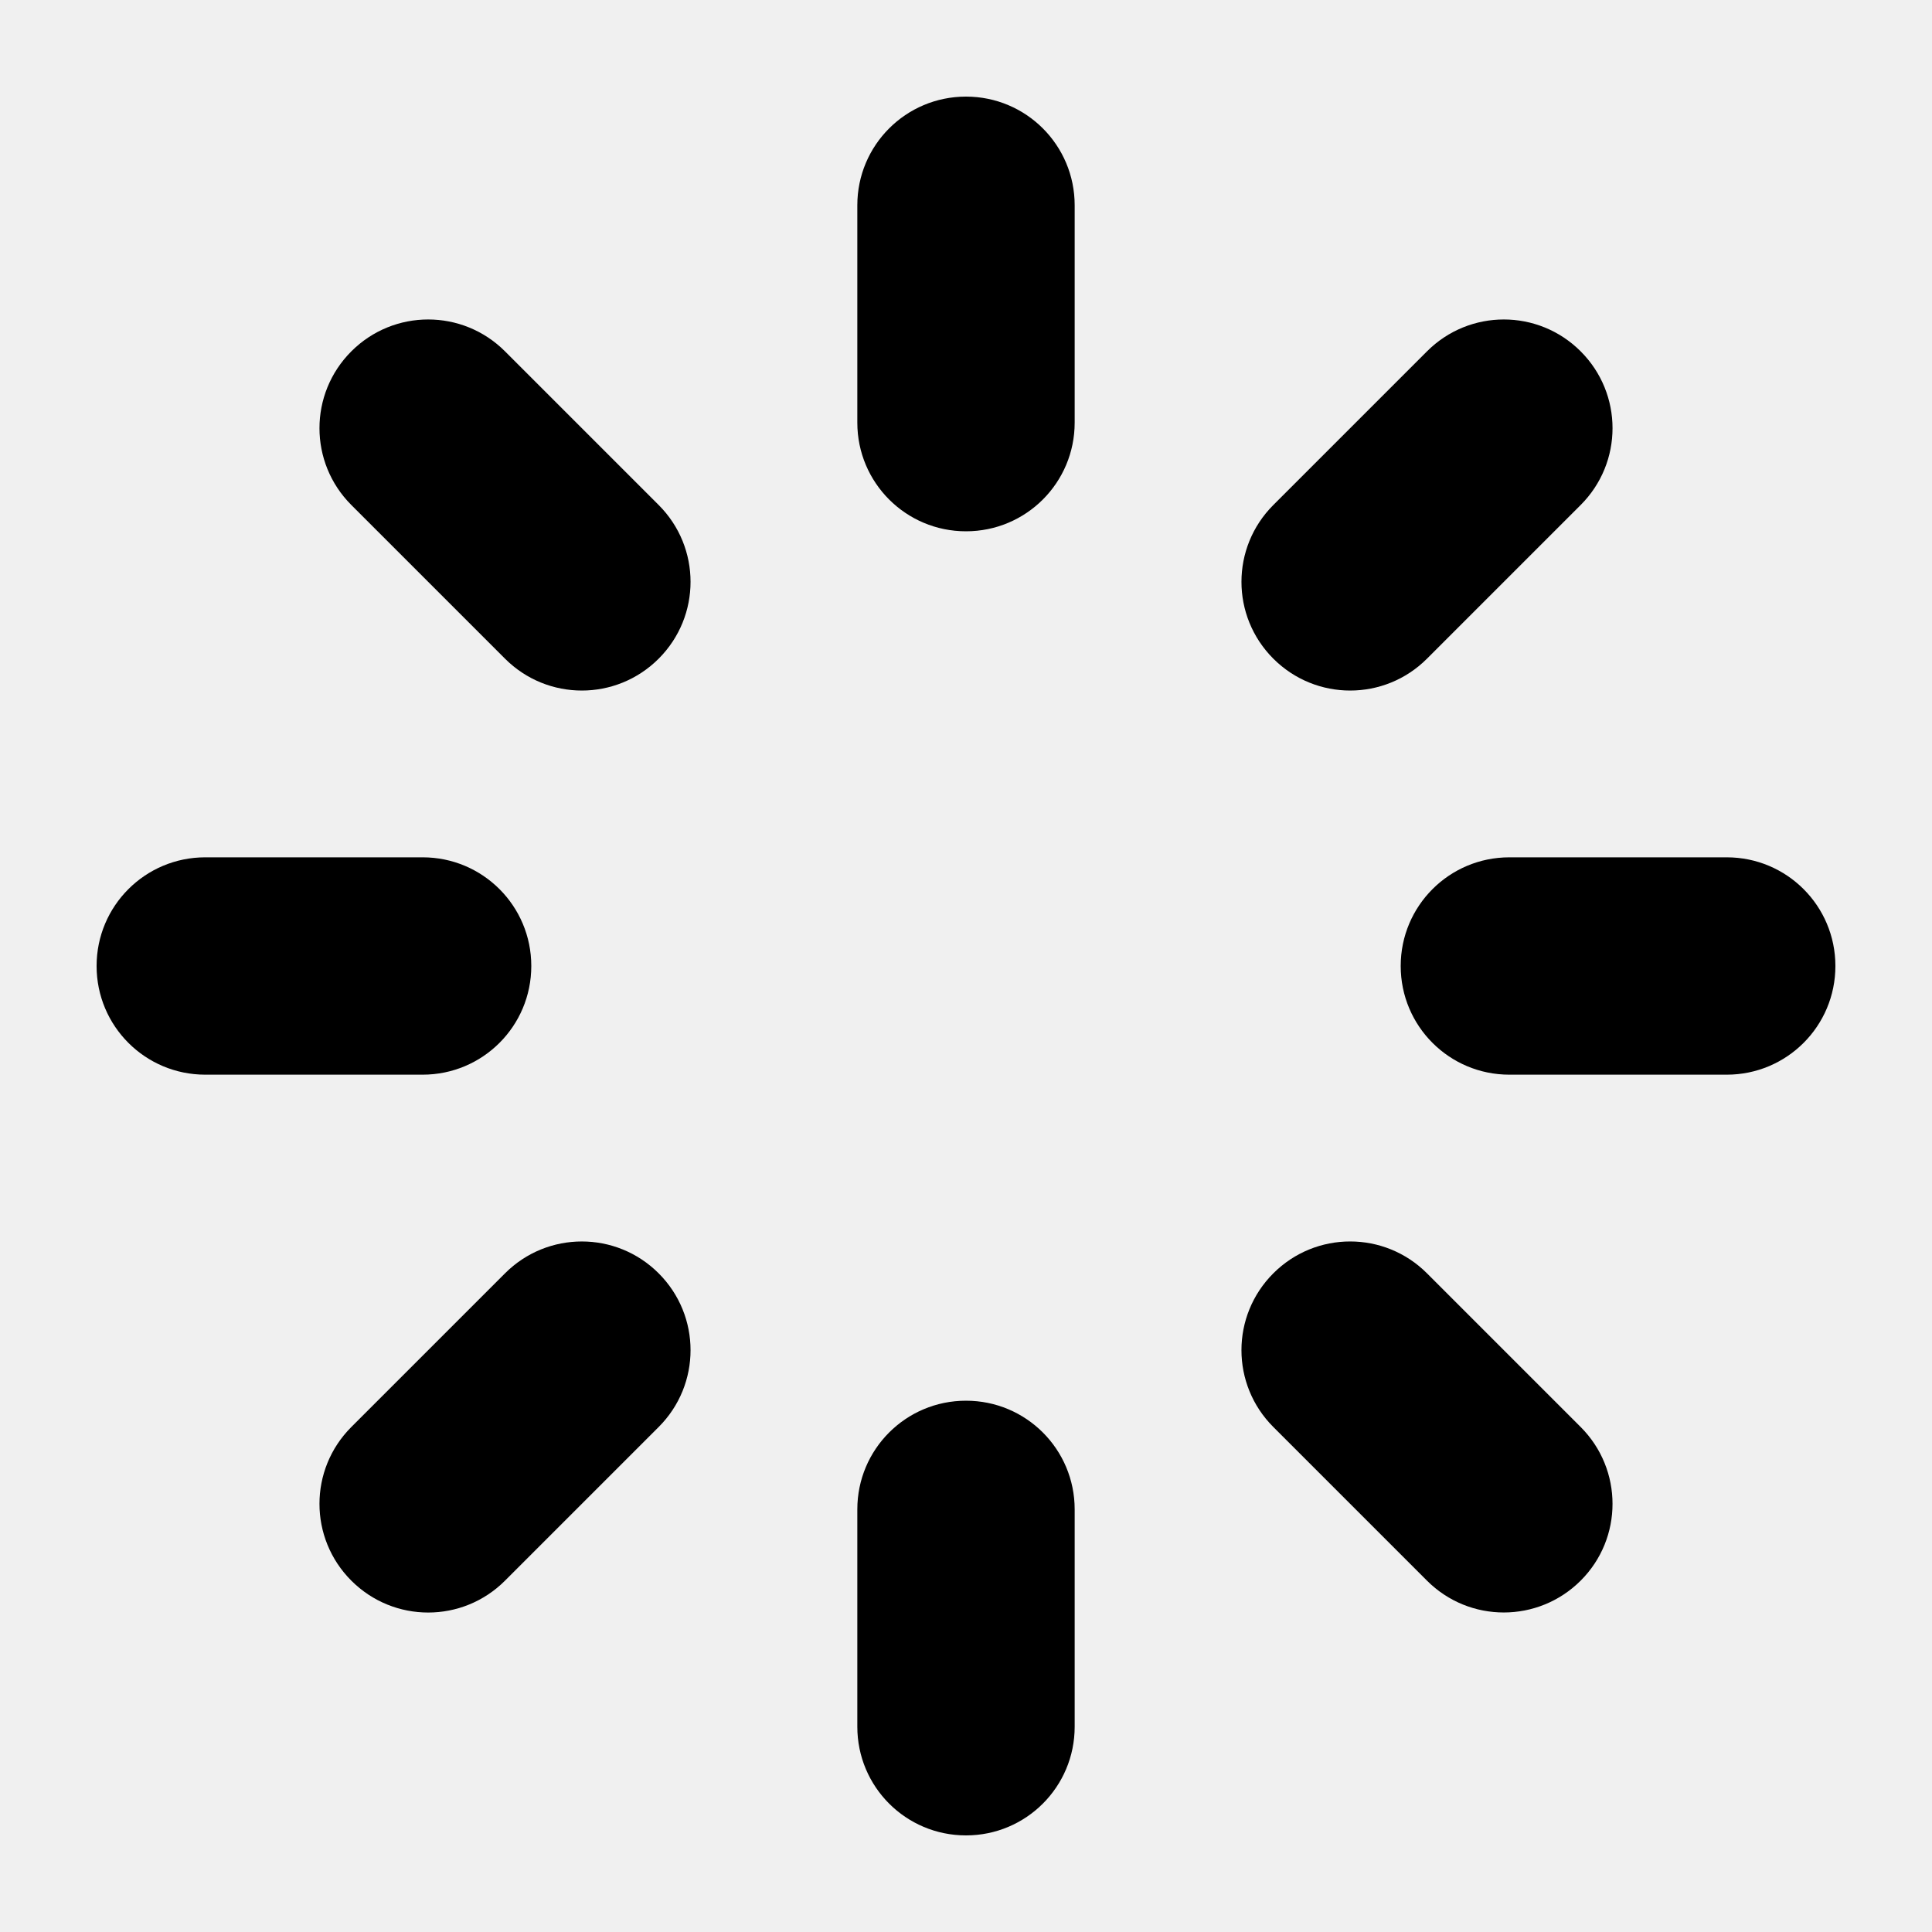
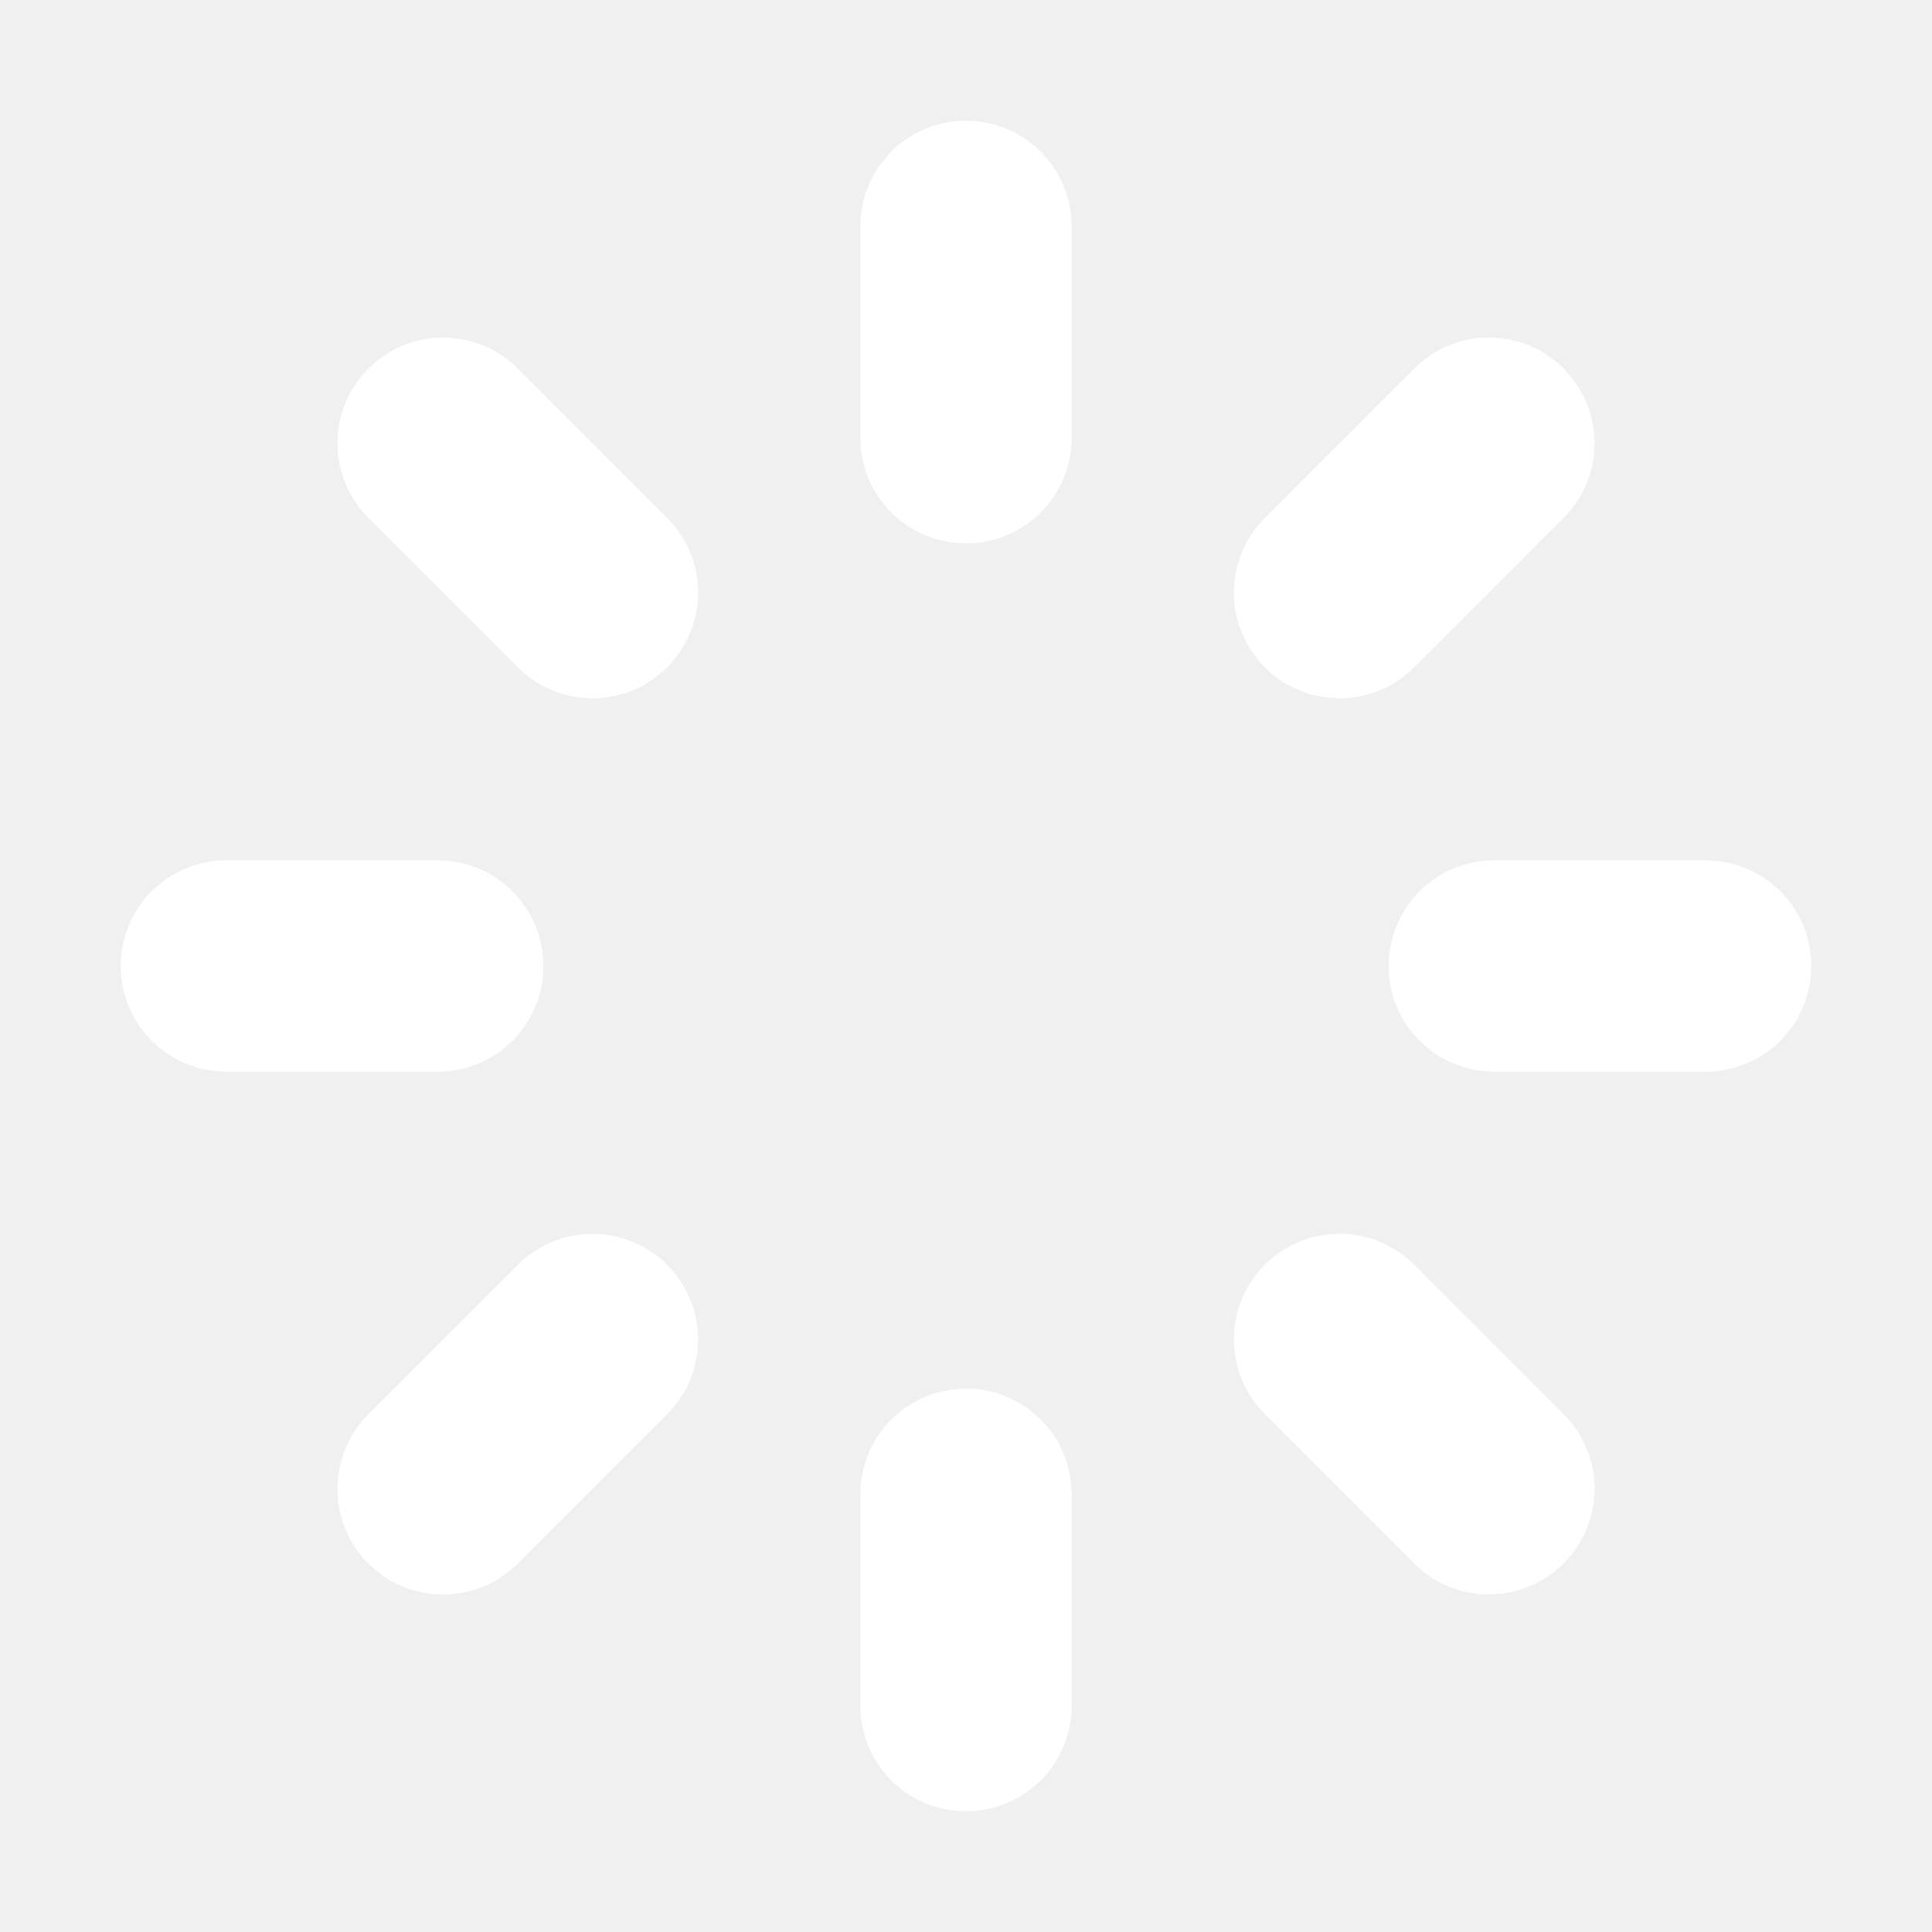
- <svg xmlns="http://www.w3.org/2000/svg" width="1e3mm" height="1e3mm" version="1.1" viewBox="0 0 1e3 1e3" xml:space="preserve">
-   <path d="m893.75 556.25h-112.5c-31.105 0-56.249-25.144-56.249-56.249 0-31.107 25.144-56.251 56.249-56.251h112.5c31.105 0 56.249 25.144 56.249 56.251 0 31.105-25.144 56.249-56.249 56.249zm-155.14-215.32c-21.993 21.993-57.544 21.993-79.537 0-21.993-21.995-21.993-57.544 0-79.54l79.537-79.537c21.993-21.993 57.544-21.993 79.537 0 21.993 21.995 21.993 57.544 0 79.537zm-238.61 609.07c-31.107 0-56.251-25.144-56.251-56.249v-112.5c0-31.105 25.144-56.249 56.251-56.249 31.105 0 56.249 25.144 56.249 56.249v112.5c0 31.105-25.144 56.249-56.249 56.249zm0-675c-31.107 0-56.251-25.144-56.251-56.249v-112.5c0-31.105 25.144-56.249 56.251-56.249 31.105 0 56.249 25.144 56.249 56.249v112.5c0 31.105-25.144 56.249-56.249 56.249zm-238.61 543.15c-21.993 21.993-57.542 21.993-79.537 0-21.993-21.993-21.993-57.544 0-79.537l79.537-79.537c21.995-21.993 57.544-21.993 79.54 0 21.993 21.993 21.993 57.544 0 79.537zm0-477.22-79.537-79.54c-21.993-21.993-21.993-57.542 0-79.537 21.995-21.993 57.544-21.993 79.537 0l79.54 79.537c21.993 21.995 21.993 57.544 0 79.54-21.995 21.993-57.544 21.993-79.54 0zm13.606 159.07c0 31.105-25.144 56.249-56.249 56.249h-112.5c-31.105 0-56.249-25.144-56.249-56.249 0-31.107 25.144-56.251 56.249-56.251h112.5c31.105 0 56.249 25.144 56.249 56.251zm463.61 159.07 79.537 79.537c21.993 21.993 21.993 57.599 0 79.537-21.993 21.938-57.544 21.993-79.537 0l-79.537-79.537c-21.993-21.993-21.993-57.544 0-79.537 21.993-21.993 57.544-21.993 79.537 0z" stroke-width="56.25" />
+ <svg xmlns="http://www.w3.org/2000/svg" width="16mm" height="16mm" version="1.1" viewBox="0 0 16 16" xml:space="preserve">
+   <path d="m14.125 8.875h-1.75c-0.484 0-0.875-0.391-0.875-0.875 0-0.484 0.391-0.875 0.875-0.875h1.75c0.484 0 0.875 0.391 0.875 0.875 0 0.484-0.391 0.875-0.875 0.875zm-2.413-3.349c-0.342 0.342-0.895 0.342-1.237 0-0.342-0.342-0.342-0.895 0-1.237l1.237-1.237c0.342-0.342 0.895-0.342 1.237 0 0.342 0.342 0.342 0.895 0 1.237zm-3.712 9.474c-0.484 0-0.875-0.391-0.875-0.875v-1.75c0-0.484 0.391-0.875 0.875-0.875 0.484 0 0.875 0.391 0.875 0.875v1.75c0 0.484-0.391 0.875-0.875 0.875zm0-10.5c-0.484 0-0.875-0.391-0.875-0.875v-1.75c0-0.484 0.391-0.875 0.875-0.875 0.484 0 0.875 0.391 0.875 0.875v1.75c0 0.484-0.391 0.875-0.875 0.875zm-3.712 8.449c-0.342 0.342-0.895 0.342-1.237 0-0.342-0.342-0.342-0.895 0-1.237l1.237-1.237c0.342-0.342 0.895-0.342 1.237 0 0.342 0.342 0.342 0.895 0 1.237zm0-7.423-1.237-1.237c-0.342-0.342-0.342-0.895 0-1.237 0.342-0.342 0.895-0.342 1.237 0l1.237 1.237c0.342 0.342 0.342 0.895 0 1.237-0.342 0.342-0.895 0.342-1.237 0zm0.212 2.474c0 0.484-0.391 0.875-0.875 0.875h-1.75c-0.484 0-0.875-0.391-0.875-0.875 0-0.484 0.391-0.875 0.875-0.875h1.75c0.484 0 0.875 0.391 0.875 0.875zm7.212 2.474 1.237 1.237c0.342 0.342 0.342 0.896 0 1.237-0.342 0.341-0.895 0.342-1.237 0l-1.237-1.237c-0.342-0.342-0.342-0.895 0-1.237s0.895-0.342 1.237 0z" fill="#fff" />
</svg>
